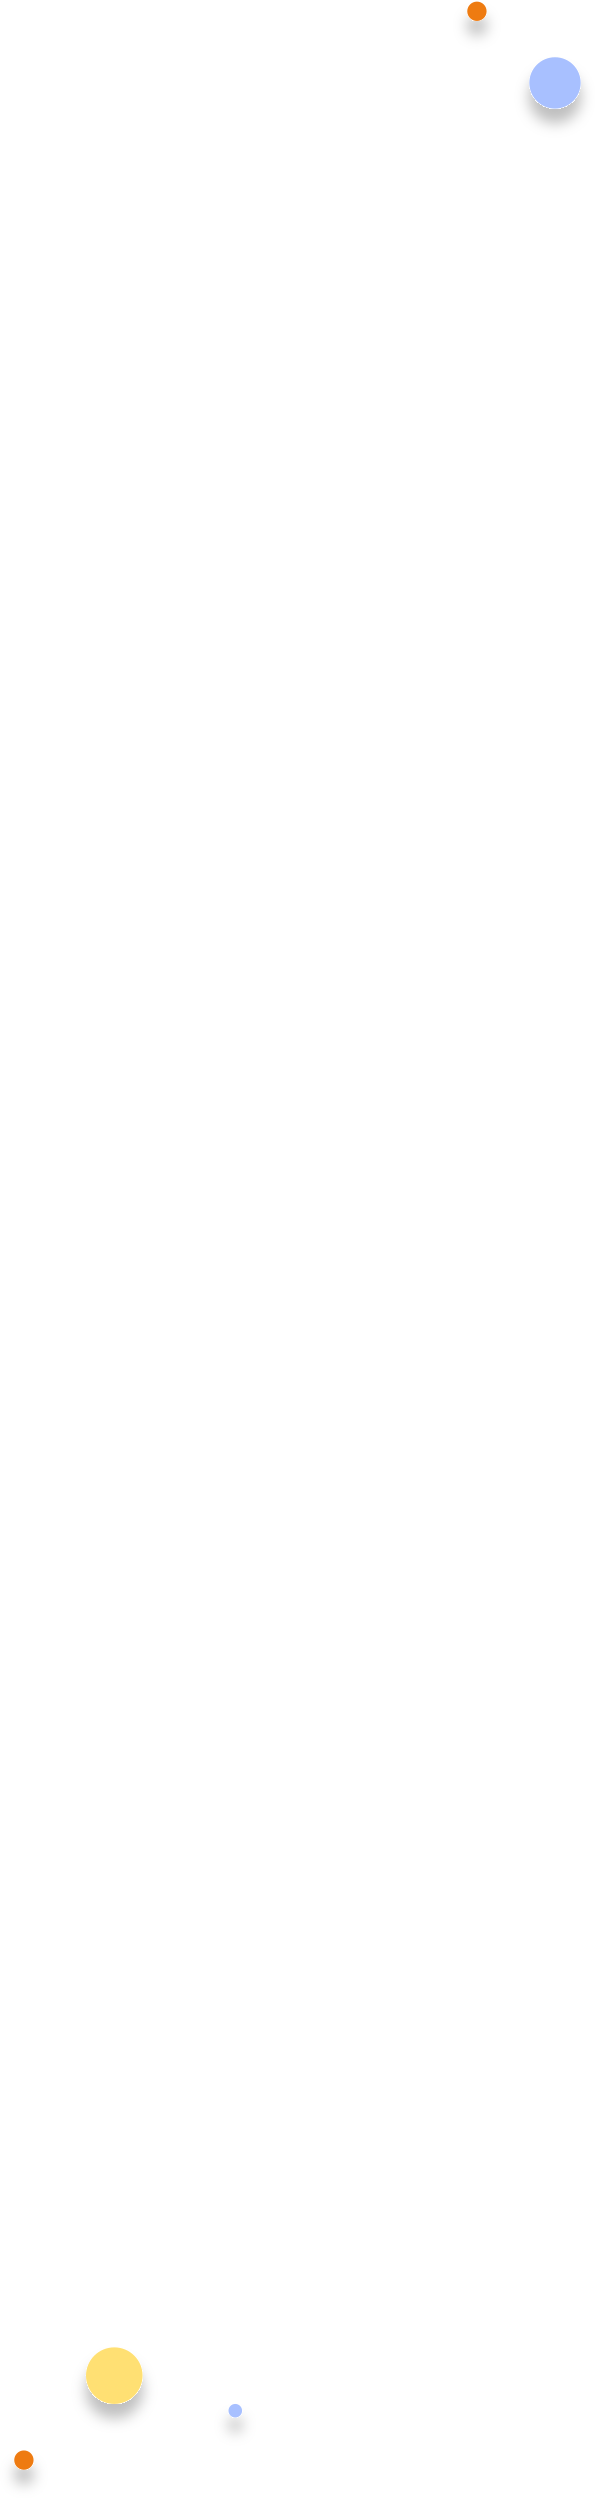
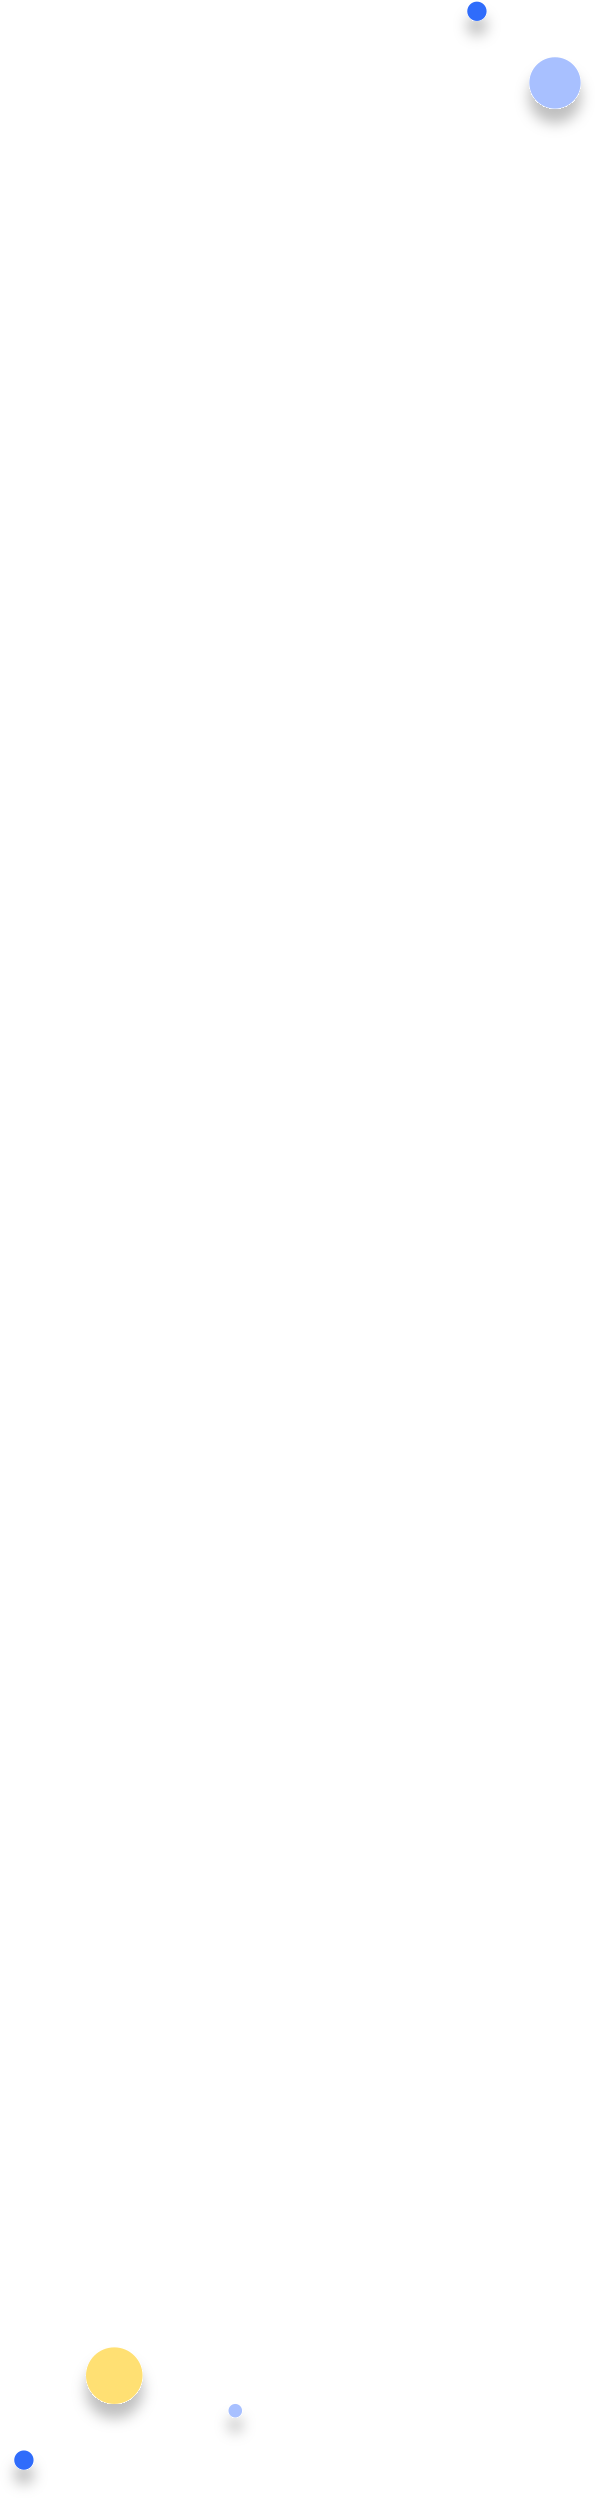
<svg xmlns="http://www.w3.org/2000/svg" width="169" height="707" viewBox="0 0 169 707" fill="none">
  <g filter="url(#filter0_d_1_10)">
    <circle cx="156.953" cy="23.449" r="7.262" fill="#A8C0FF" />
-     <circle cx="134.874" cy="3.191" r="2.736" fill="#EE7B11" />
+     <circle cx="134.874" cy="3.191" r="2.736" fill="#2f6cfb" />
    <circle cx="32.318" cy="671.832" r="8" fill="#FFE073" />
-     <circle cx="6.758" cy="695.719" r="2.736" fill="#EE7B11" />
+     <circle cx="6.758" cy="695.719" r="2.736" fill="#2f6cfb" />
    <circle cx="66.535" cy="681.754" r="1.922" fill="#A8C0FF" />
  </g>
  <defs>
    <filter id="filter0_d_1_10" x="0.021" y="0.455" width="168.193" height="706" filterUnits="userSpaceOnUse" color-interpolation-filters="sRGB">
      <feFlood flood-opacity="0" result="BackgroundImageFix" />
      <feColorMatrix in="SourceAlpha" type="matrix" values="0 0 0 0 0 0 0 0 0 0 0 0 0 0 0 0 0 0 127 0" result="hardAlpha" />
      <feOffset dy="4" />
      <feGaussianBlur stdDeviation="2" />
      <feComposite in2="hardAlpha" operator="out" />
      <feColorMatrix type="matrix" values="0 0 0 0 0 0 0 0 0 0 0 0 0 0 0 0 0 0 0.25 0" />
      <feBlend mode="normal" in2="BackgroundImageFix" result="effect1_dropShadow_1_10" />
      <feBlend mode="normal" in="SourceGraphic" in2="effect1_dropShadow_1_10" result="shape" />
    </filter>
  </defs>
</svg>
